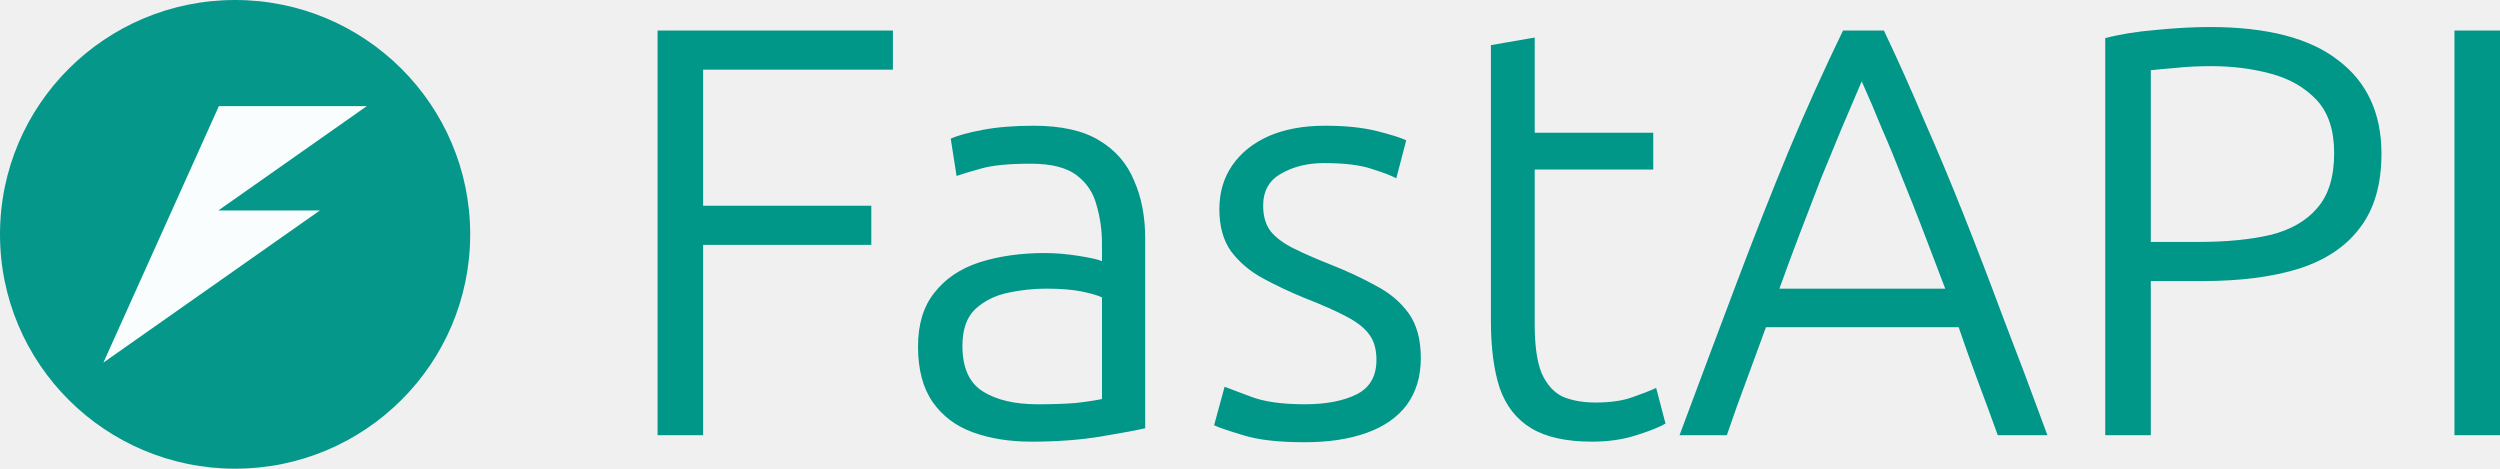
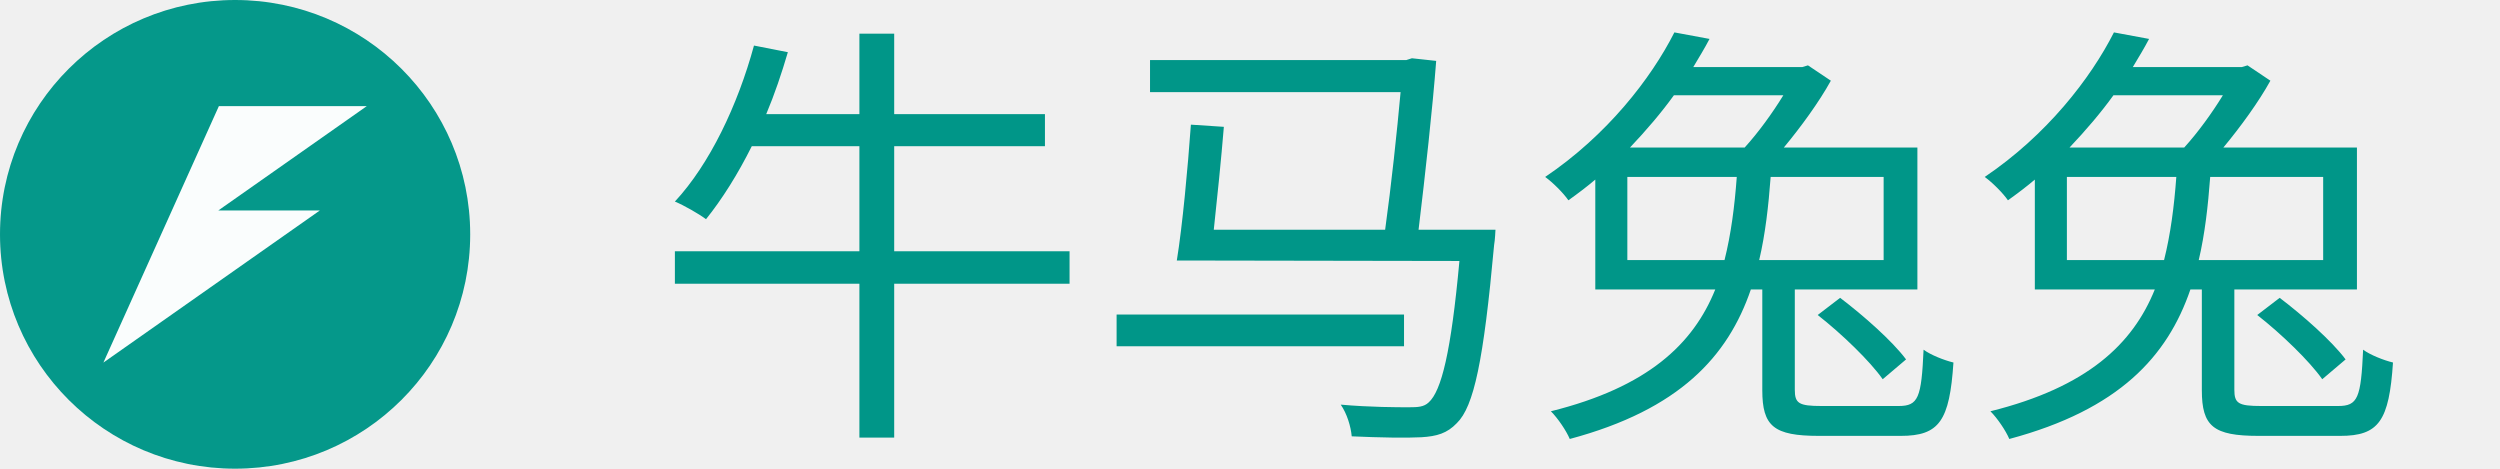
<svg xmlns="http://www.w3.org/2000/svg" width="341.263mm" height="63.977mm" viewBox="0 0 341.263 63.977" version="1.1" id="svg8">
  <defs id="defs2" />
  <g id="g2149">
    <g id="g2141">
      <g id="g1">
        <g id="g2106" transform="matrix(0.9656426,0,0,0.9625199,-899.3295,194.8687)">
          <circle style="fill:#009688;fill-opacity:0.98;stroke:none;stroke-width:0.141;stop-color:#000000" id="path875-5-9-7-3-2-3-9-9-8-0-0-5-87-7" cx="964.562" cy="-169.223" r="33.234" />
          <path id="rect1249-6-3-4-4-3-6-6-1-2" style="fill:#ffffff;fill-opacity:0.98;stroke:none;stroke-width:0.147;stop-color:#000000" d="m 962.269,-187.408 -6.644,14.804 -3.036,6.764 -6.645,14.804 30.591,-21.568 h -14.353 l 20.997,-14.804 z" />
        </g>
-         <path style="font-size:79.715px;line-height:1.25;font-family:Ubuntu;-inkscape-font-specification:Ubuntu;letter-spacing:0px;word-spacing:0px;fill:#009688;stroke-width:1.993" d="M 89.762,59.411 V 4.168 H 121.887 V 9.509 H 95.98 V 28.083 h 22.958 v 5.341 H 95.98 v 25.987 z m 51.018,0.877 q -4.464,0 -7.972,-1.275 -3.507,-1.275 -5.5,-4.145 -1.993,-2.87 -1.993,-7.573 0,-4.544 2.232,-7.334 2.232,-2.87 6.138,-4.145 3.986,-1.275 8.928,-1.275 2.232,0 4.703,0.399 2.471,0.399 3.109,0.717 v -2.391 q 0,-2.71 -0.717,-5.181 -0.638,-2.551 -2.71,-4.145 -2.073,-1.594 -6.297,-1.594 -4.384,0 -6.696,0.638 -2.312,0.638 -3.428,1.036 l -0.797,-5.102 q 1.435,-0.638 4.384,-1.196 2.949,-0.558 6.935,-0.558 5.66,0 8.928,1.993 3.348,1.993 4.783,5.5 1.515,3.428 1.515,7.892 v 25.907 q -1.674,0.399 -5.979,1.116 -4.305,0.717 -9.566,0.717 z m 0.877,-5.102 q 2.79,0 5.022,-0.159 2.232,-0.239 3.747,-0.558 V 40.598 q -0.797,-0.399 -2.71,-0.797 -1.913,-0.399 -4.942,-0.399 -2.551,0 -5.181,0.558 -2.631,0.558 -4.464,2.232 -1.754,1.674 -1.754,5.022 0,4.464 2.79,6.218 2.79,1.754 7.493,1.754 z m 36.43,5.181 q -5.341,0 -8.37,-0.957 -2.949,-0.877 -3.986,-1.355 l 1.435,-5.261 q 0.877,0.319 3.587,1.355 2.71,1.036 7.334,1.036 4.384,0 7.095,-1.355 2.71,-1.355 2.71,-4.703 0,-2.152 -0.957,-3.428 -0.957,-1.355 -3.109,-2.471 -2.073,-1.116 -5.739,-2.551 -3.109,-1.275 -5.739,-2.71 -2.631,-1.435 -4.305,-3.667 -1.594,-2.232 -1.594,-5.739 0,-3.428 1.754,-5.979 1.754,-2.551 4.942,-3.986 3.268,-1.435 7.732,-1.435 4.145,0 7.015,0.717 2.87,0.717 4.065,1.275 l -1.355,5.181 q -1.036,-0.558 -3.348,-1.275 -2.312,-0.797 -6.537,-0.797 -3.348,0 -5.819,1.435 -2.471,1.355 -2.471,4.384 0,2.152 1.036,3.507 1.036,1.275 3.109,2.312 2.073,1.036 5.102,2.232 3.428,1.355 6.138,2.87 2.79,1.435 4.464,3.747 1.674,2.312 1.674,6.138 0,3.747 -1.913,6.377 -1.913,2.551 -5.5,3.826 -3.507,1.275 -8.45,1.275 z m 39.22,-0.08 q -5.261,0 -8.29,-1.833 -3.029,-1.833 -4.305,-5.5 -1.196,-3.667 -1.196,-9.167 V 6.161 L 209.494,5.125 V 18.118 h 16.182 v 5.022 H 209.494 v 21.125 q 0,4.384 0.957,6.696 1.036,2.312 2.87,3.189 1.913,0.797 4.464,0.797 3.029,0 5.022,-0.717 2.073,-0.717 3.268,-1.275 l 1.275,4.863 q -1.196,0.717 -3.986,1.594 -2.71,0.877 -6.058,0.877 z m 11.957,-0.877 q 4.305,-11.559 7.892,-21.045 3.587,-9.486 7.015,-17.776 3.507,-8.37 7.413,-16.421 h 5.58 q 2.87,6.058 5.5,12.276 2.71,6.138 5.341,12.754 2.631,6.616 5.421,14.11 2.87,7.414 6.058,16.102 h -6.776 q -1.435,-3.986 -2.79,-7.573 -1.355,-3.667 -2.551,-7.174 h -26.306 q -1.275,3.507 -2.631,7.174 -1.355,3.587 -2.71,7.573 z M 242.895,39.402 h 22.639 q -1.515,-3.986 -2.949,-7.732 -1.435,-3.747 -2.87,-7.254 -1.355,-3.507 -2.79,-6.776 -1.355,-3.348 -2.79,-6.537 -1.355,3.189 -2.79,6.537 -1.355,3.268 -2.79,6.776 -1.355,3.507 -2.79,7.254 -1.435,3.747 -2.87,7.732 z m 44.481,20.008 V 5.204 q 3.029,-0.797 6.935,-1.116 3.986,-0.399 7.334,-0.399 11.718,0 17.537,4.544 5.899,4.464 5.899,12.754 0,6.297 -2.949,10.124 -2.87,3.826 -8.37,5.58 -5.421,1.674 -13.073,1.674 h -7.095 v 21.045 z m 6.218,-26.386 h 6.537 q 5.66,0 9.805,-0.957 4.145,-1.036 6.377,-3.667 2.312,-2.631 2.312,-7.493 0,-4.703 -2.391,-7.254 -2.391,-2.551 -6.218,-3.587 -3.826,-1.036 -8.131,-1.036 -2.79,0 -4.863,0.239 -1.993,0.159 -3.428,0.319 z M 335.045,59.411 V 4.168 h 6.218 V 59.411 Z" id="text979-3" aria-label="FastAPI" />
+         <text x="89" y="55" style="font-size:60px;font-family:Microsoft YaHei, Heiti SC, sans-serif;fill:#009688;" aria-label="牛马兔兔">牛马兔兔</text>
      </g>
    </g>
  </g>
  <rect y="-49.422" x="-51.909" height="162.822" width="451.523" id="rect824" style="opacity:0.98;fill:none;fill-opacity:1;stroke-width:0.311" />
</svg>
